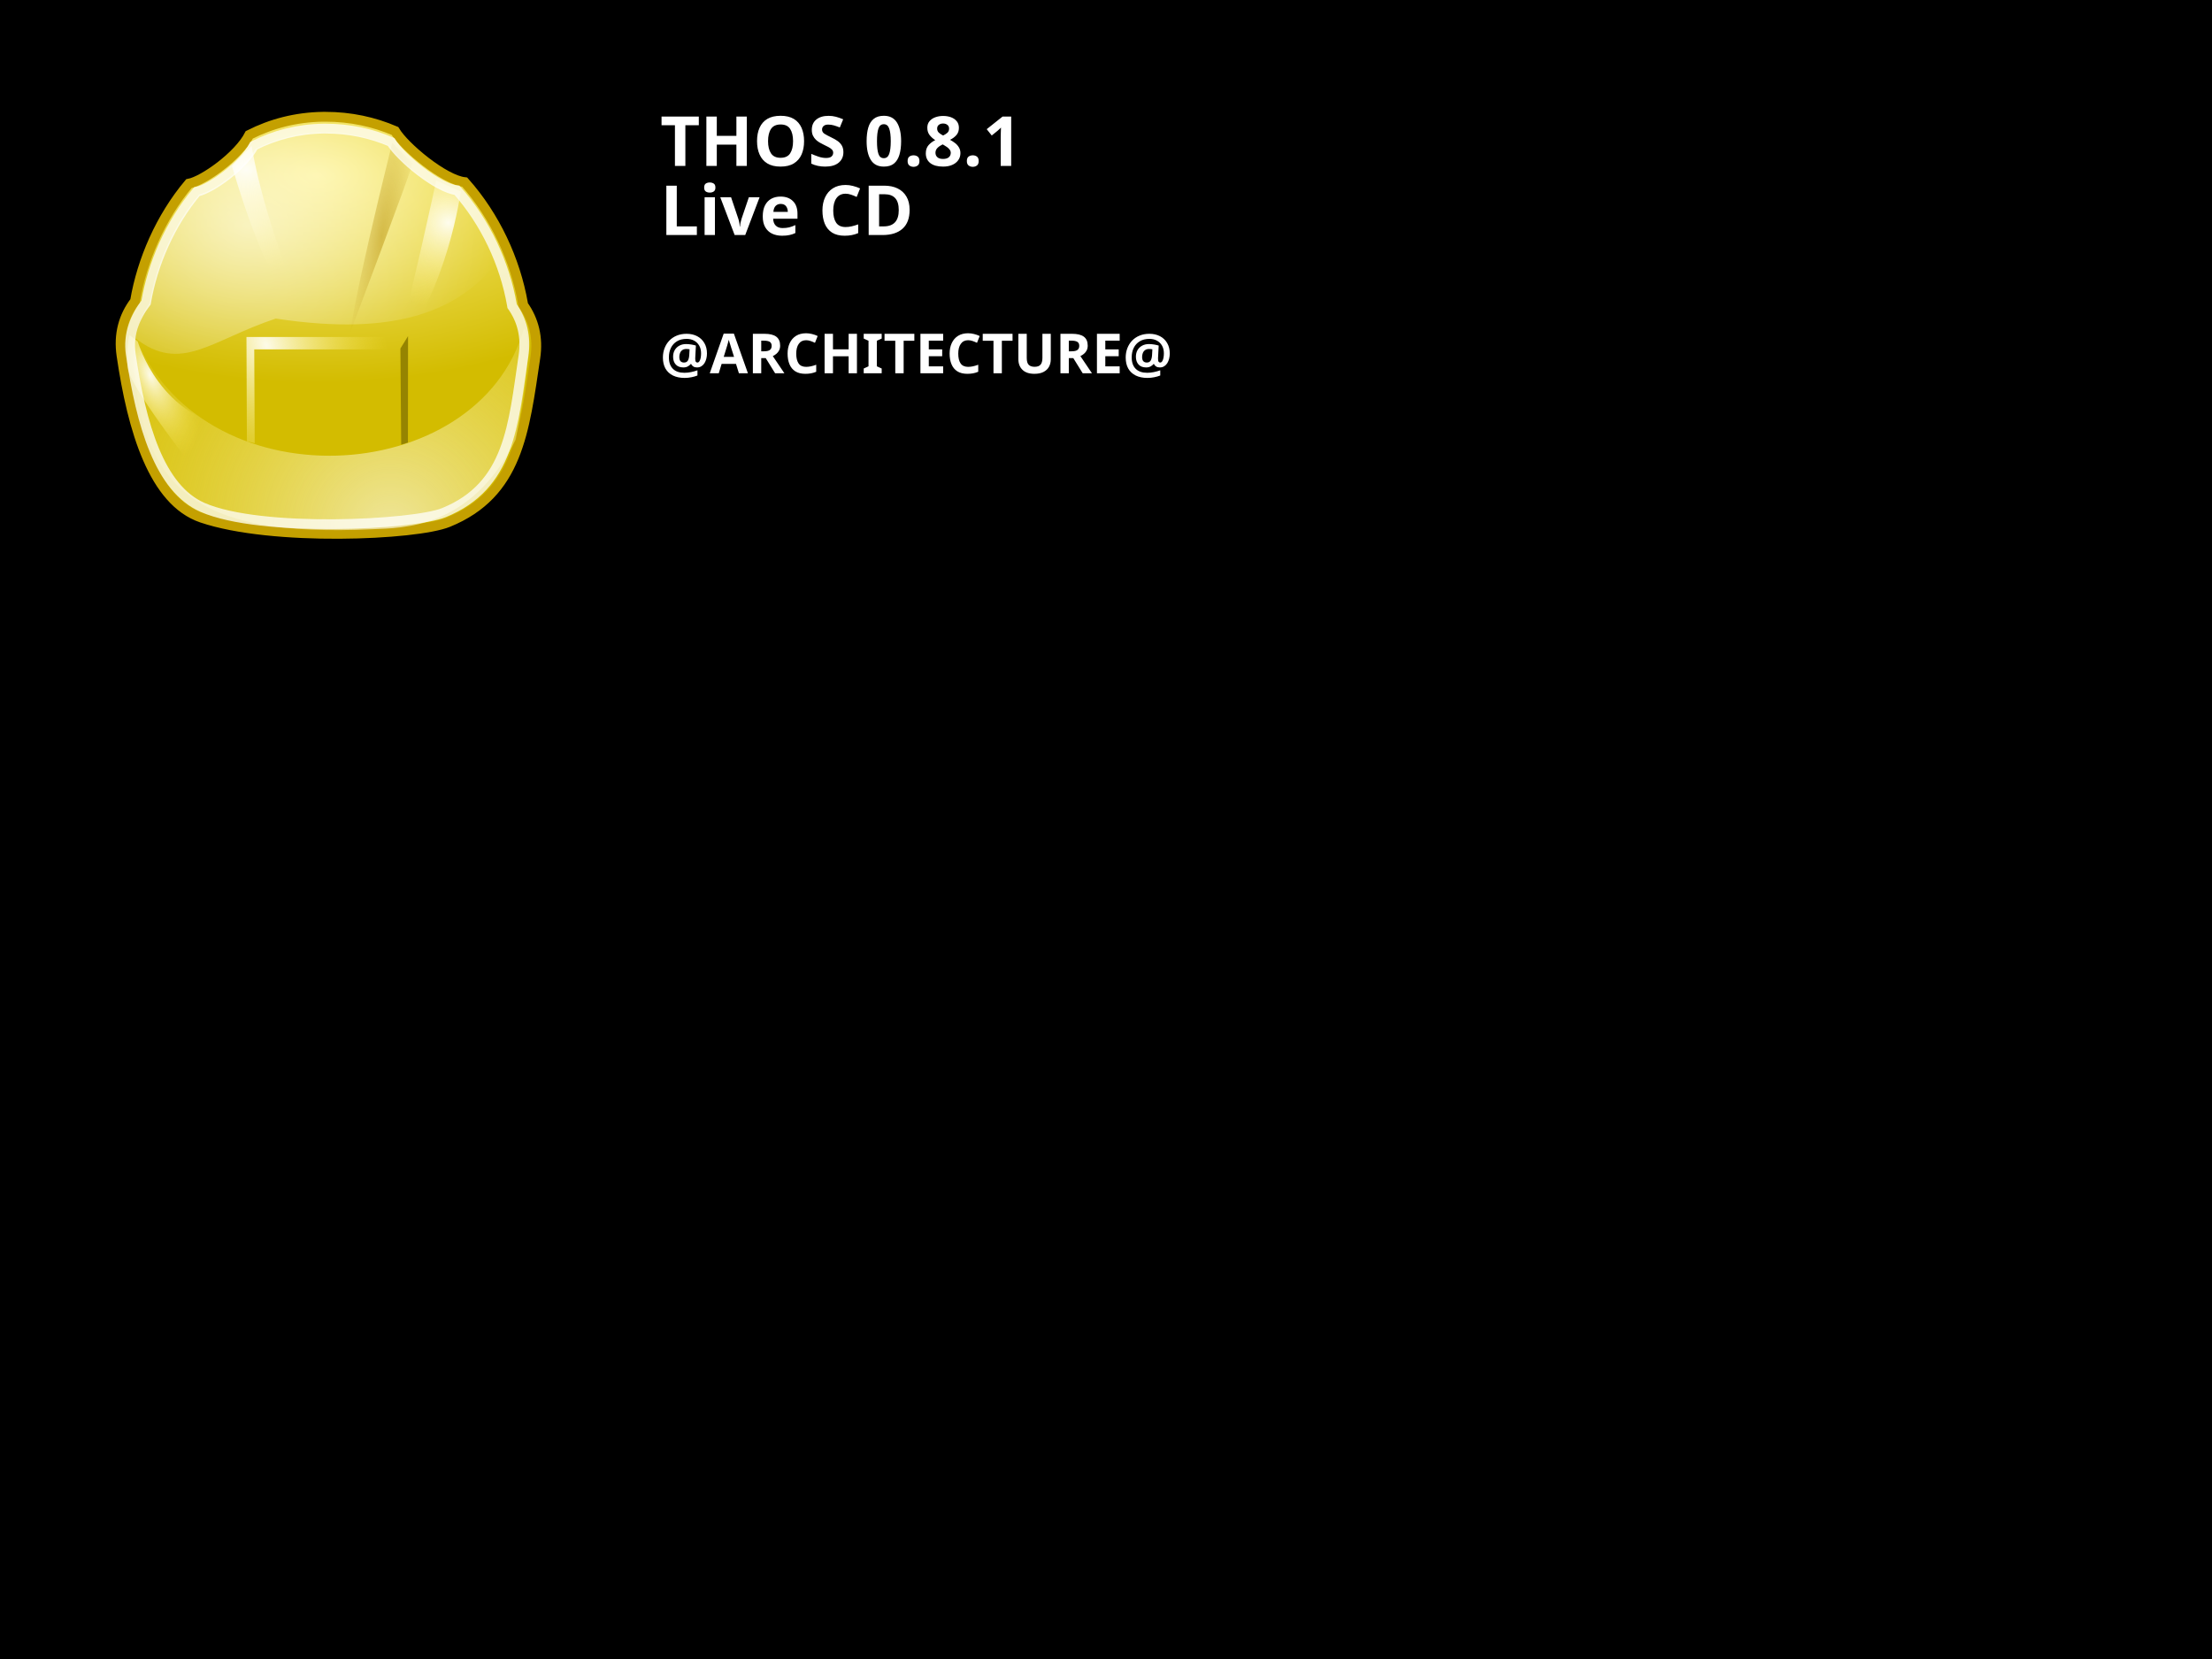
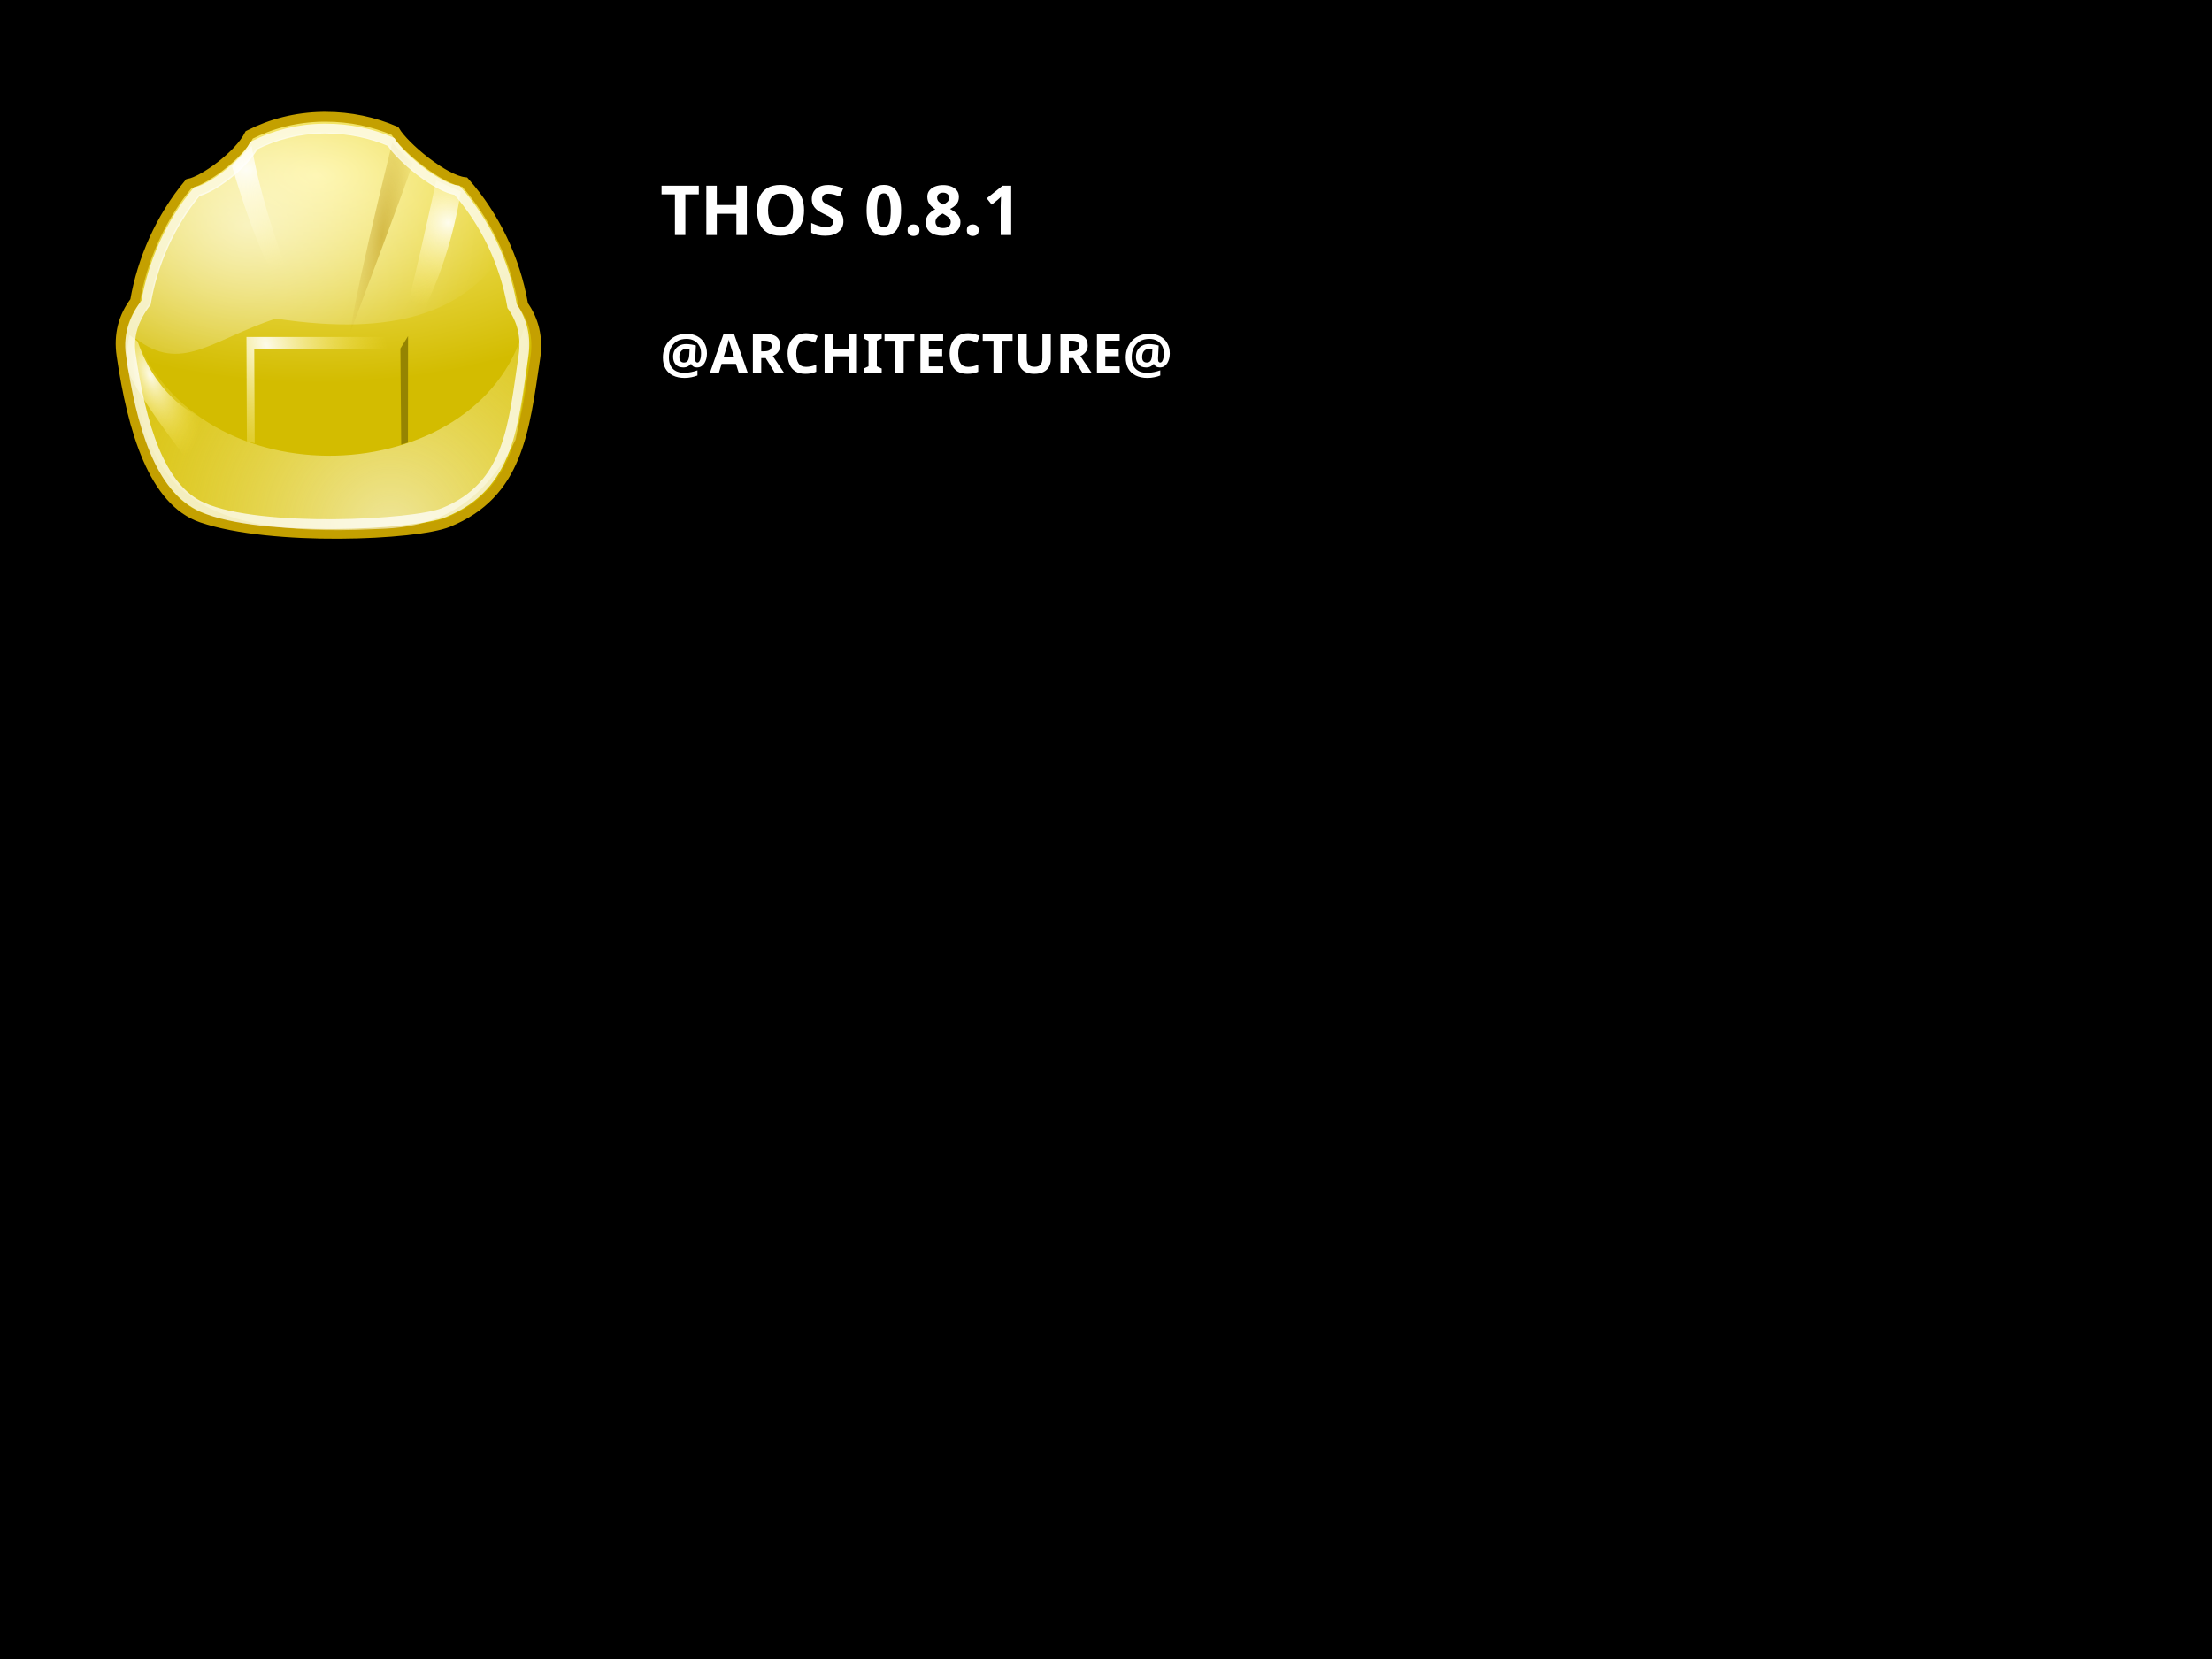
<svg xmlns="http://www.w3.org/2000/svg" xmlns:xlink="http://www.w3.org/1999/xlink" version="1.1" id="svg3320" height="480" width="640">
  <defs id="defs3322">
    <radialGradient xlink:href="#linearGradient2807" id="radialGradient2813" cx="15.492" cy="10.943" fx="15.492" fy="10.943" r="18.37" gradientTransform="matrix(1.402663,0,0,1.115648,-6.237984,0.0533075)" gradientUnits="userSpaceOnUse" />
    <radialGradient xlink:href="#linearGradient8543" id="radialGradient2798" gradientUnits="userSpaceOnUse" gradientTransform="matrix(0.101953,-0.04272301,0.09621296,0.229599,-48.67227,-64.24148)" cx="131.237" cy="424.157" fx="131.237" fy="424.157" r="35.935" />
    <radialGradient xlink:href="#linearGradient18284" id="radialGradient18290" cx="29.899" cy="45.674" fx="29.899" fy="45.674" r="30.366" gradientTransform="matrix(1,0,0,0.415385,0,26.70146)" gradientUnits="userSpaceOnUse" />
    <radialGradient xlink:href="#linearGradient8543" id="radialGradient13895" cx="340.359" cy="409.837" fx="340.359" fy="409.837" r="103.26" gradientTransform="matrix(0.105628,-0.04514018,0.06692574,0.156607,-46.01605,-24.35485)" gradientUnits="userSpaceOnUse" />
    <radialGradient xlink:href="#linearGradient11202" id="radialGradient11208" cx="424.992" cy="270.68" fx="424.992" fy="270.68" r="38.452" gradientTransform="matrix(0.08174351,0.01024998,-0.04335971,0.345793,6.123413,-84.50421)" gradientUnits="userSpaceOnUse" />
    <radialGradient xlink:href="#linearGradient8543" id="radialGradient10317" cx="293.82" cy="243.069" fx="293.82" fy="243.069" r="48.783" gradientTransform="matrix(0.272962,-0.071724,0.05616202,0.213737,-78.54657,-24.30491)" gradientUnits="userSpaceOnUse" />
    <radialGradient xlink:href="#linearGradient8543" id="radialGradient9434" cx="500.978" cy="286.469" fx="500.978" fy="286.469" r="40.975" gradientTransform="matrix(0.224796,0.01017229,-0.00975947,0.215674,-73.87964,-54.89804)" gradientUnits="userSpaceOnUse" />
    <radialGradient xlink:href="#linearGradient8543" id="radialGradient8549" cx="420.878" cy="685.991" fx="420.878" fy="685.991" r="235.886" gradientTransform="matrix(0.163532,-0.01065754,0.01078108,0.165425,-46.18187,-65.65506)" gradientUnits="userSpaceOnUse" />
    <radialGradient xlink:href="#linearGradient5012" id="radialGradient7666" gradientUnits="userSpaceOnUse" gradientTransform="matrix(0.136507,0,-4.484926e-5,0.07137743,-23.39816,12.31028)" cx="336.738" cy="-72.42" fx="336.738" fy="-72.42" r="297.213" />
    <linearGradient id="linearGradient5012">
      <stop style="stop-color:#fdf188;stop-opacity:1;" offset="0" id="stop5014" />
      <stop style="stop-color:#d3bc00;stop-opacity:1;" offset="1" id="stop5016" />
    </linearGradient>
    <linearGradient id="linearGradient8543">
      <stop style="stop-color:#fffef5;stop-opacity:0.941;" offset="0" id="stop8545" />
      <stop style="stop-color:#fce94f;stop-opacity:0;" offset="1" id="stop8547" />
    </linearGradient>
    <linearGradient id="linearGradient11202">
      <stop style="stop-color:#c4a000;stop-opacity:1;" offset="0" id="stop11204" />
      <stop style="stop-color:#c4a000;stop-opacity:0;" offset="1" id="stop11206" />
    </linearGradient>
    <linearGradient id="linearGradient18284">
      <stop style="stop-color:#000000;stop-opacity:1;" offset="0" id="stop18286" />
      <stop id="stop20913" offset="0.5" style="stop-color:#000000;stop-opacity:1;" />
      <stop id="stop19165" offset="1" style="stop-color:#000000;stop-opacity:0;" />
    </linearGradient>
    <linearGradient id="linearGradient2807">
      <stop style="stop-color:#ffffff;stop-opacity:1;" offset="0" id="stop2809" />
      <stop style="stop-color:#ffffff;stop-opacity:0;" offset="1" id="stop2811" />
    </linearGradient>
  </defs>
  <g transform="translate(0,-572)" id="layer1">
    <rect y="572" x="0" height="480" width="640" id="rect3328" style="fill:#000000;fill-opacity:1;stroke:none" />
    <text xml:space="preserve" style="font-style:normal;font-variant:normal;font-weight:bold;font-stretch:normal;line-height:0;font-family:'Adwaita Sans';-inkscape-font-specification:'DejaVu Sans Bold';text-align:start;letter-spacing:0px;word-spacing:0px;writing-mode:lr-tb;text-anchor:start;fill:#ffffff;fill-opacity:1;stroke:none" x="191" y="620" id="text3002">
-       <tspan id="tspan3045" style="font-style:normal;font-weight:bold;font-size:20px;line-height:1;-inkscape-font-specification:'DejaVu Sans Bold'" x="191" y="620">THOS 0.8.1</tspan>
-       <tspan id="tspan3041" style="font-style:normal;font-weight:bold;font-size:20px;line-height:1;-inkscape-font-specification:'DejaVu Sans Bold'" x="191" y="640">Live CD</tspan>
+       <tspan id="tspan3045" style="font-style:normal;font-weight:bold;font-size:20px;line-height:1;-inkscape-font-specification:'DejaVu Sans Bold'" x="191" y="620" />
+       <tspan id="tspan3041" style="font-style:normal;font-weight:bold;font-size:20px;line-height:1;-inkscape-font-specification:'DejaVu Sans Bold'" x="191" y="640">THOS 0.8.1</tspan>
      <tspan id="tspan3037" style="font-style:normal;font-weight:bold;font-size:20px;line-height:1;-inkscape-font-specification:'DejaVu Sans Bold'" x="191" y="660"> </tspan>
      <tspan id="tspan3039" style="font-style:normal;font-weight:bold;font-size:16px;line-height:1.2;-inkscape-font-specification:'DejaVu Sans Bold'" x="191" y="680">@ARCHITECTURE@</tspan>
      <tspan id="tspan3098" style="font-style:normal;font-weight:bold;font-size:10px;line-height:1.2;-inkscape-font-specification:'DejaVu Sans Bold'" x="191" y="696"> </tspan>
      <tspan id="tspan3102" style="font-style:normal;font-weight:normal;font-size:10px;line-height:1.2;-inkscape-font-specification:'DejaVu Sans'" x="191" y="712" />
      <tspan id="tspan3076" style="font-style:normal;font-weight:normal;font-size:10px;line-height:1.2;-inkscape-font-specification:'DejaVu Sans'" x="191" y="728" />
      <tspan id="tspan3068" style="font-style:normal;font-weight:normal;font-size:10px;line-height:1.2;-inkscape-font-specification:'DejaVu Sans'" x="191" y="744" />
      <tspan id="tspan3070" style="font-style:normal;font-weight:normal;font-size:10px;line-height:1.2;-inkscape-font-specification:'DejaVu Sans'" x="191" y="760" />
      <tspan id="tspan3012" style="font-style:normal;font-weight:normal;font-size:10px;line-height:1.2;-inkscape-font-specification:'DejaVu Sans'" x="191" y="776" />
    </text>
    <g transform="matrix(2.836927,0,0,2.836924,27.78292,602.4341)" id="layer1-9">
      <ellipse ry="12.614" rx="30.366" cy="45.674" cx="29.899" style="fill:url(#radialGradient18290);fill-opacity:1;stroke:none" id="path17409" transform="matrix(0.742527,0,-0.05812964,1.428611,4.500517,-36.68345)" />
      <path style="fill:url(#radialGradient7666);fill-opacity:1;stroke:#c4a000;stroke-width:1;stroke-miterlimit:4;stroke-dasharray:none;stroke-opacity:1" d="M 23.153,1.18 C 20.38,1.219 17.866,1.891 15.634,3.02 14.542,5.171 10.944,7.729 9.469,8.002 6.569,11.461 4.689,15.805 3.975,19.982 c -4.375e-4,0.003 4.366e-4,0.005 0,0.008 -1.186,1.55 -1.69,3.397 -1.377,5.533 1.121,7.659 3.282,14.888 8.185,16.556 7.154,2.434 21.872,1.786 25.13,0.458 7.139,-2.909 7.771,-9.285 8.891,-16.78 0.306,-2.045 -0.145,-3.841 -1.231,-5.373 -0.009,-0.056 -0.018,-0.111 -0.028,-0.167 C 42.764,15.777 40.698,11.327 37.603,7.847 35.509,7.629 31.463,4.27 30.483,2.623 28.331,1.702 25.961,1.18 23.408,1.18 c -0.085,0 -0.17,-0.001 -0.255,0 z" id="path3120" />
      <path style="opacity:0.667;fill:url(#radialGradient8549);fill-opacity:1;fill-rule:evenodd;stroke:none" d="M 43.63,22.793 C 39.033,39.233 10.438,40.803 3.783,23.042 3.741,39.366 10.103,44.084 28.19,43.247 c 3.062,-0.141 10.01,0.043 14.614,-9.137 2.238,-11.51 0.825,-11.318 0.825,-11.318 z" id="path7668" />
      <path style="fill:url(#radialGradient9434);fill-opacity:1;fill-rule:evenodd;stroke:none" d="m 34.692,7.678 2.501,1.125 c 0,0 -1.31,10.123 -6.669,16.485 1.772,-6.456 4.189,-17.61 4.168,-17.61 z" id="path8553" />
      <path style="fill:url(#radialGradient10317);fill-opacity:1;fill-rule:evenodd;stroke:none" d="m 15.872,4.156 c 1.501,9.066 6.502,19.486 6.002,20.007 -4.585,-6.982 -6.502,-12.921 -8.003,-17.923 0,-0.083 2.001,-2.063 2.001,-2.084 z" id="path9436" />
      <path style="fill:url(#radialGradient11208);fill-opacity:1;fill-rule:evenodd;stroke:none" d="M 30.211,3.823 C 26.126,20.329 25.959,23.08 25.959,23.08 c 0,0 6.336,-16.756 6.336,-17.173 0,-8e-7 -1.584,-1.501 -2.084,-2.084 z" id="path10319" />
      <flowRoot style="line-height:0.01%" xml:space="preserve" id="flowRoot12974">
        <flowRegion id="flowRegion12976">
          <rect id="rect12978" width="40.056" height="16.022" x="86.788" y="412.805" />
        </flowRegion>
        <flowPara style="font-size:12px;line-height:1.25" id="flowPara12980"> </flowPara>
      </flowRoot>
      <path style="fill:url(#radialGradient13895);fill-opacity:1;fill-rule:evenodd;stroke:none" d="m 16.182,34.476 -0.045,-9.57 h 14.494 l 1.643,-1.264 H 15.342 l 0.045,10.641 z" id="path13014" />
      <path style="fill:#958401;fill-opacity:1;fill-rule:evenodd;stroke:none" d="m 31.043,24.817 0.082,9.805 0.686,-0.215 0.012,-10.853 z" id="path13897" />
      <path style="fill:url(#radialGradient2798);fill-opacity:1;fill-rule:evenodd;stroke:none" d="m 4.255,24.106 c 0,0 2.317,8.116 10.221,8.766 1.106,2.49 -1.135,4.125 -1.135,4.125 L 9.732,36.746 c 0,0 -6.239,-7.993 -6.488,-9.901 -0.249,-1.908 0.163,-3.408 0.163,-3.408 z" id="path16526" />
      <path id="path2703" d="M 23.184,2.389 C 20.57,2.426 18.2,3.059 16.096,4.123 15.066,6.152 11.674,8.564 10.283,8.82 7.549,12.082 5.776,16.177 5.104,20.115 c -4.124e-4,0.002 4.116e-4,0.005 0,0.007 -1.118,1.461 -1.858,3.246 -1.564,5.26 1.057,7.221 2.928,13.71 7.328,15.639 5.923,2.598 21.54,1.786 24.611,0.534 6.731,-2.743 7.062,-8.931 8.118,-15.997 0.288,-1.928 -0.137,-3.621 -1.16,-5.066 -0.008,-0.052 -0.017,-0.105 -0.027,-0.158 C 41.673,16.151 39.726,11.955 36.807,8.674 34.833,8.469 31.019,5.302 30.095,3.749 28.066,2.881 25.832,2.389 23.424,2.389 c -0.08,0 -0.16,-0.001 -0.24,0 z" style="opacity:0.744;fill:none;stroke:#ffffff;stroke-width:1;stroke-miterlimit:4;stroke-dasharray:none;stroke-opacity:1" />
      <path style="opacity:0.594;fill:url(#radialGradient2813);fill-opacity:1;stroke:none" d="m 22.594,2.781 c -2.33,0.117 -4.441,0.725 -6.344,1.688 -1.011,1.99 -4.355,4.373 -5.719,4.625 -2.682,3.2 -4.403,7.199 -5.062,11.062 -4.046e-4,0.002 4.038e-4,0.029 0,0.031 -1.097,1.433 -1.458,3.591 -1.458,3.591 4.685,3.605 7.642,0.214 14.319,-2.017 12.599,1.923 18.748,-0.996 22.514,-5.668 0.007,-0.009 -0.004,-0.021 0,-0.031 C 39.853,13.48 38.411,11.016 36.562,8.938 34.626,8.736 30.875,5.649 29.969,4.125 27.978,3.273 25.8,2.781 23.438,2.781 c -0.079,10e-8 -0.172,-0.001 -0.25,0 -0.2,0.003 -0.396,-0.01 -0.594,0 z" id="path2800" />
    </g>
  </g>
</svg>
